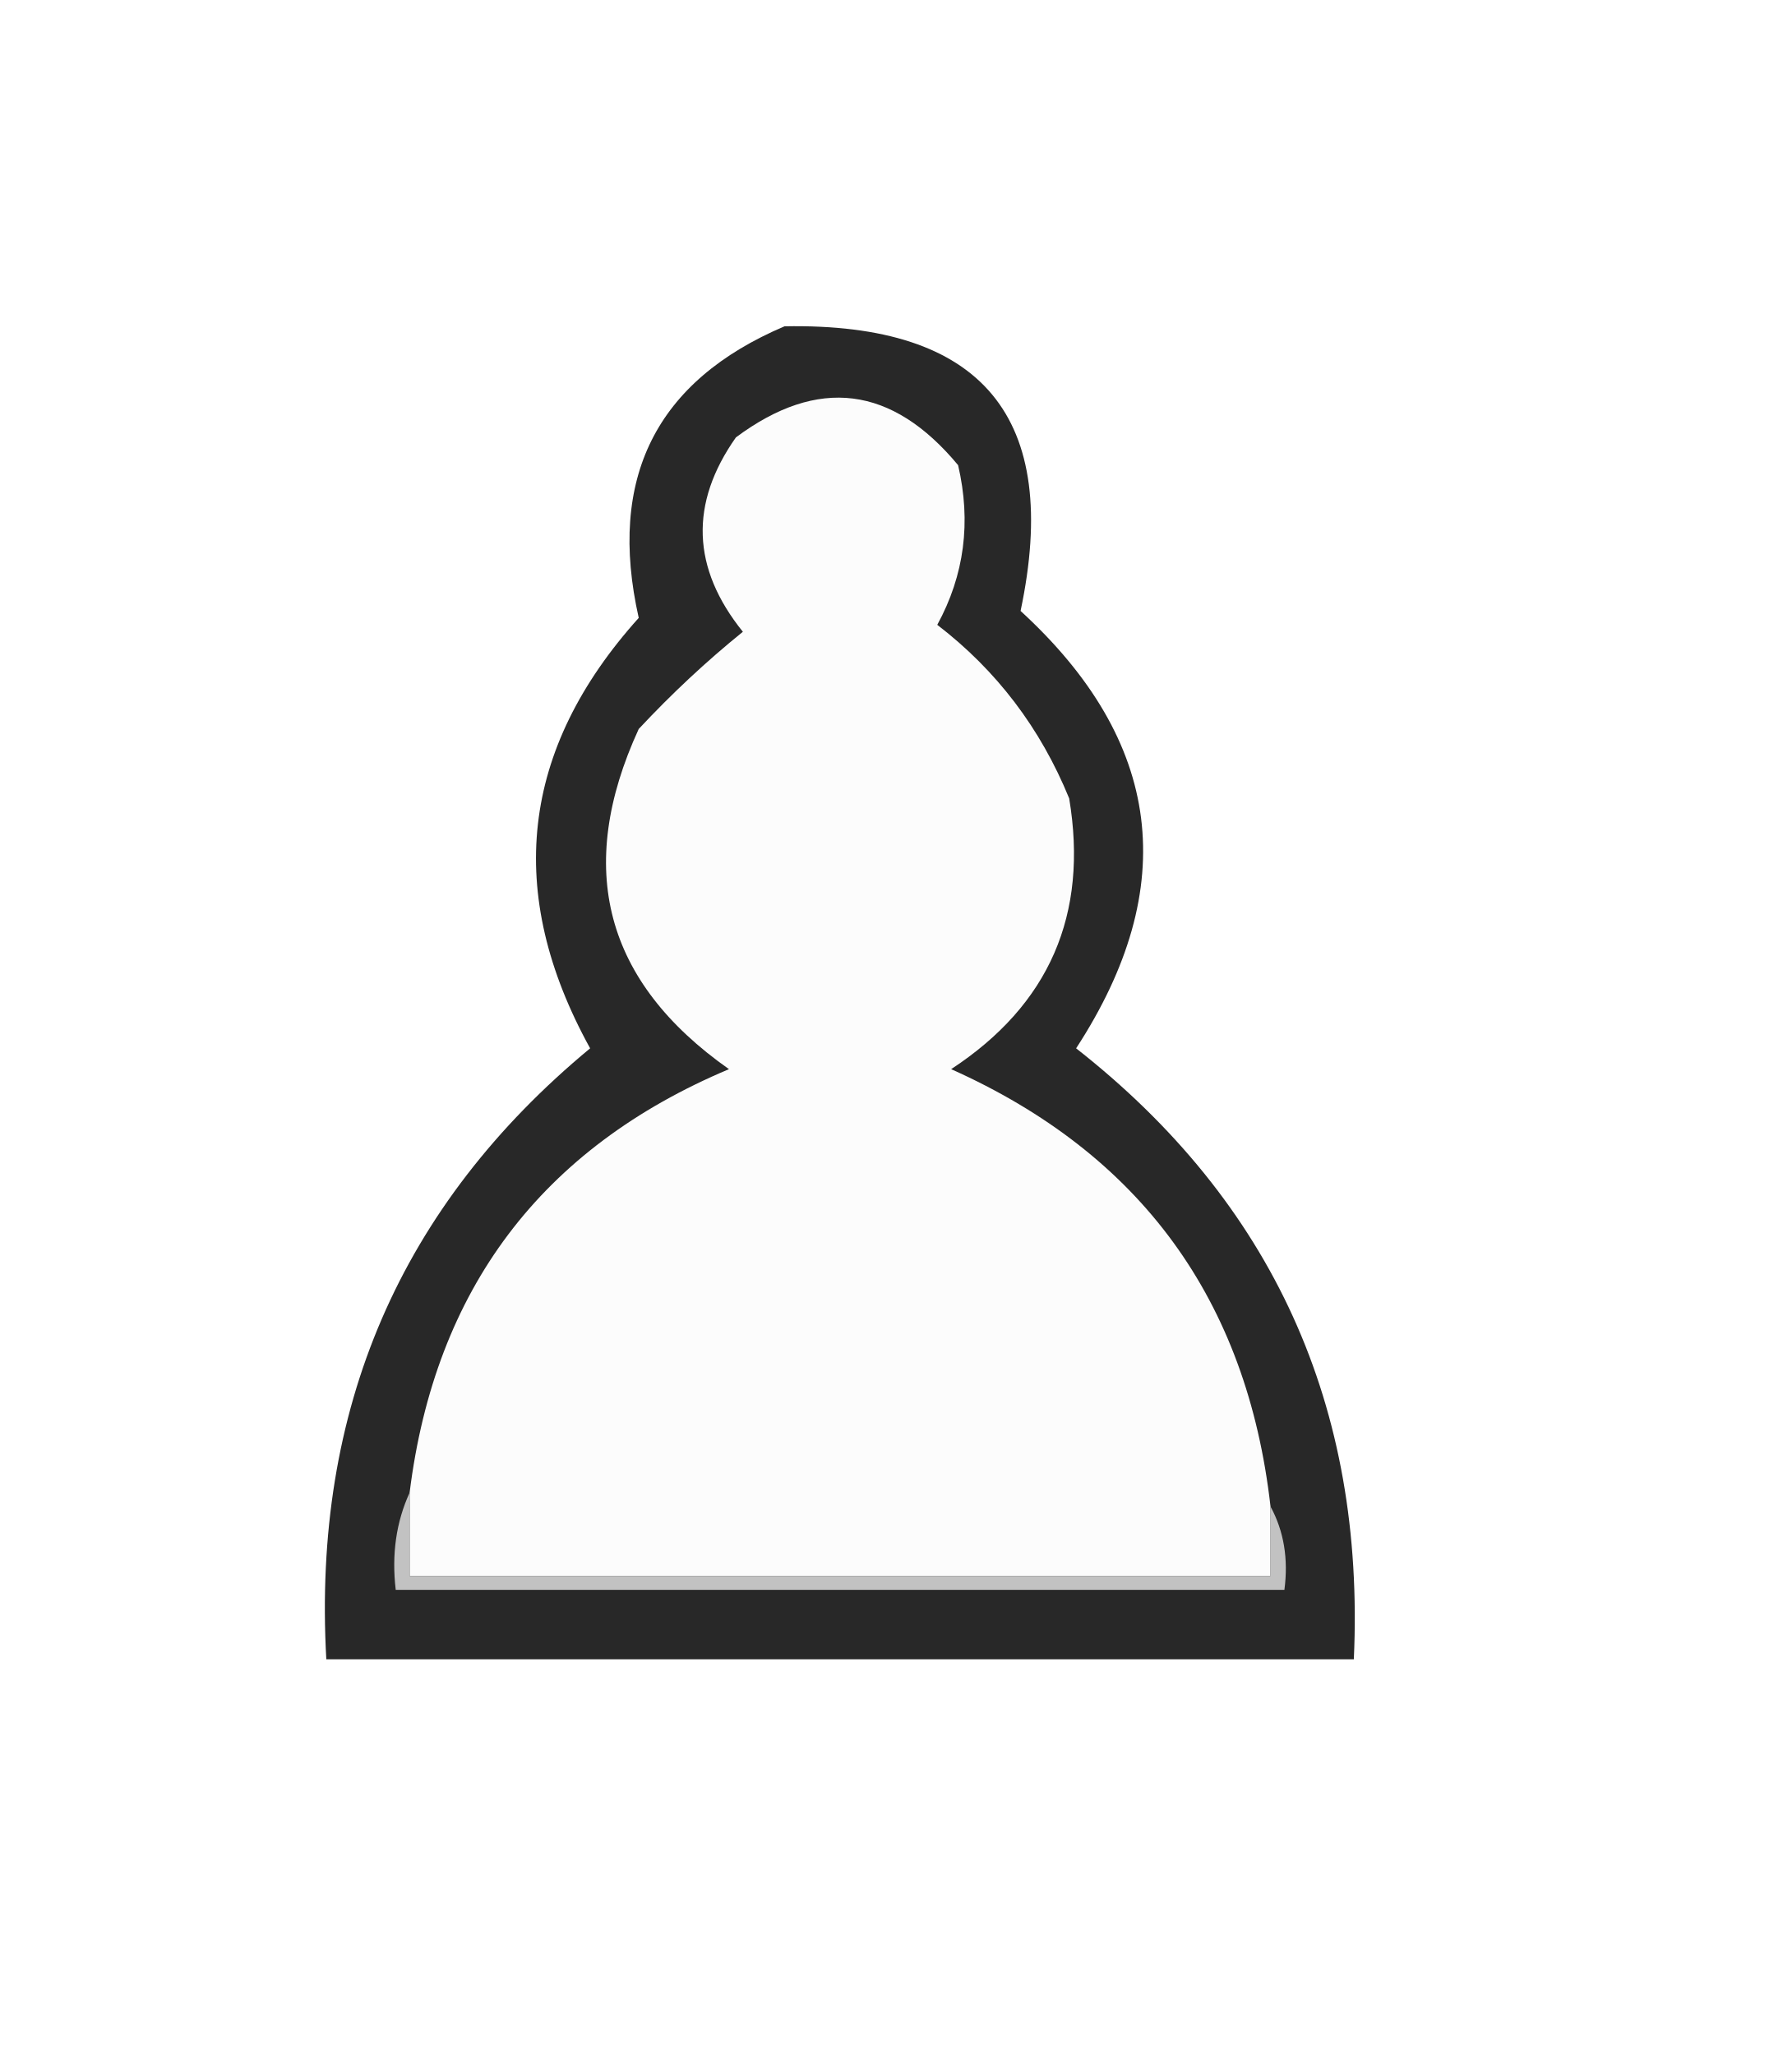
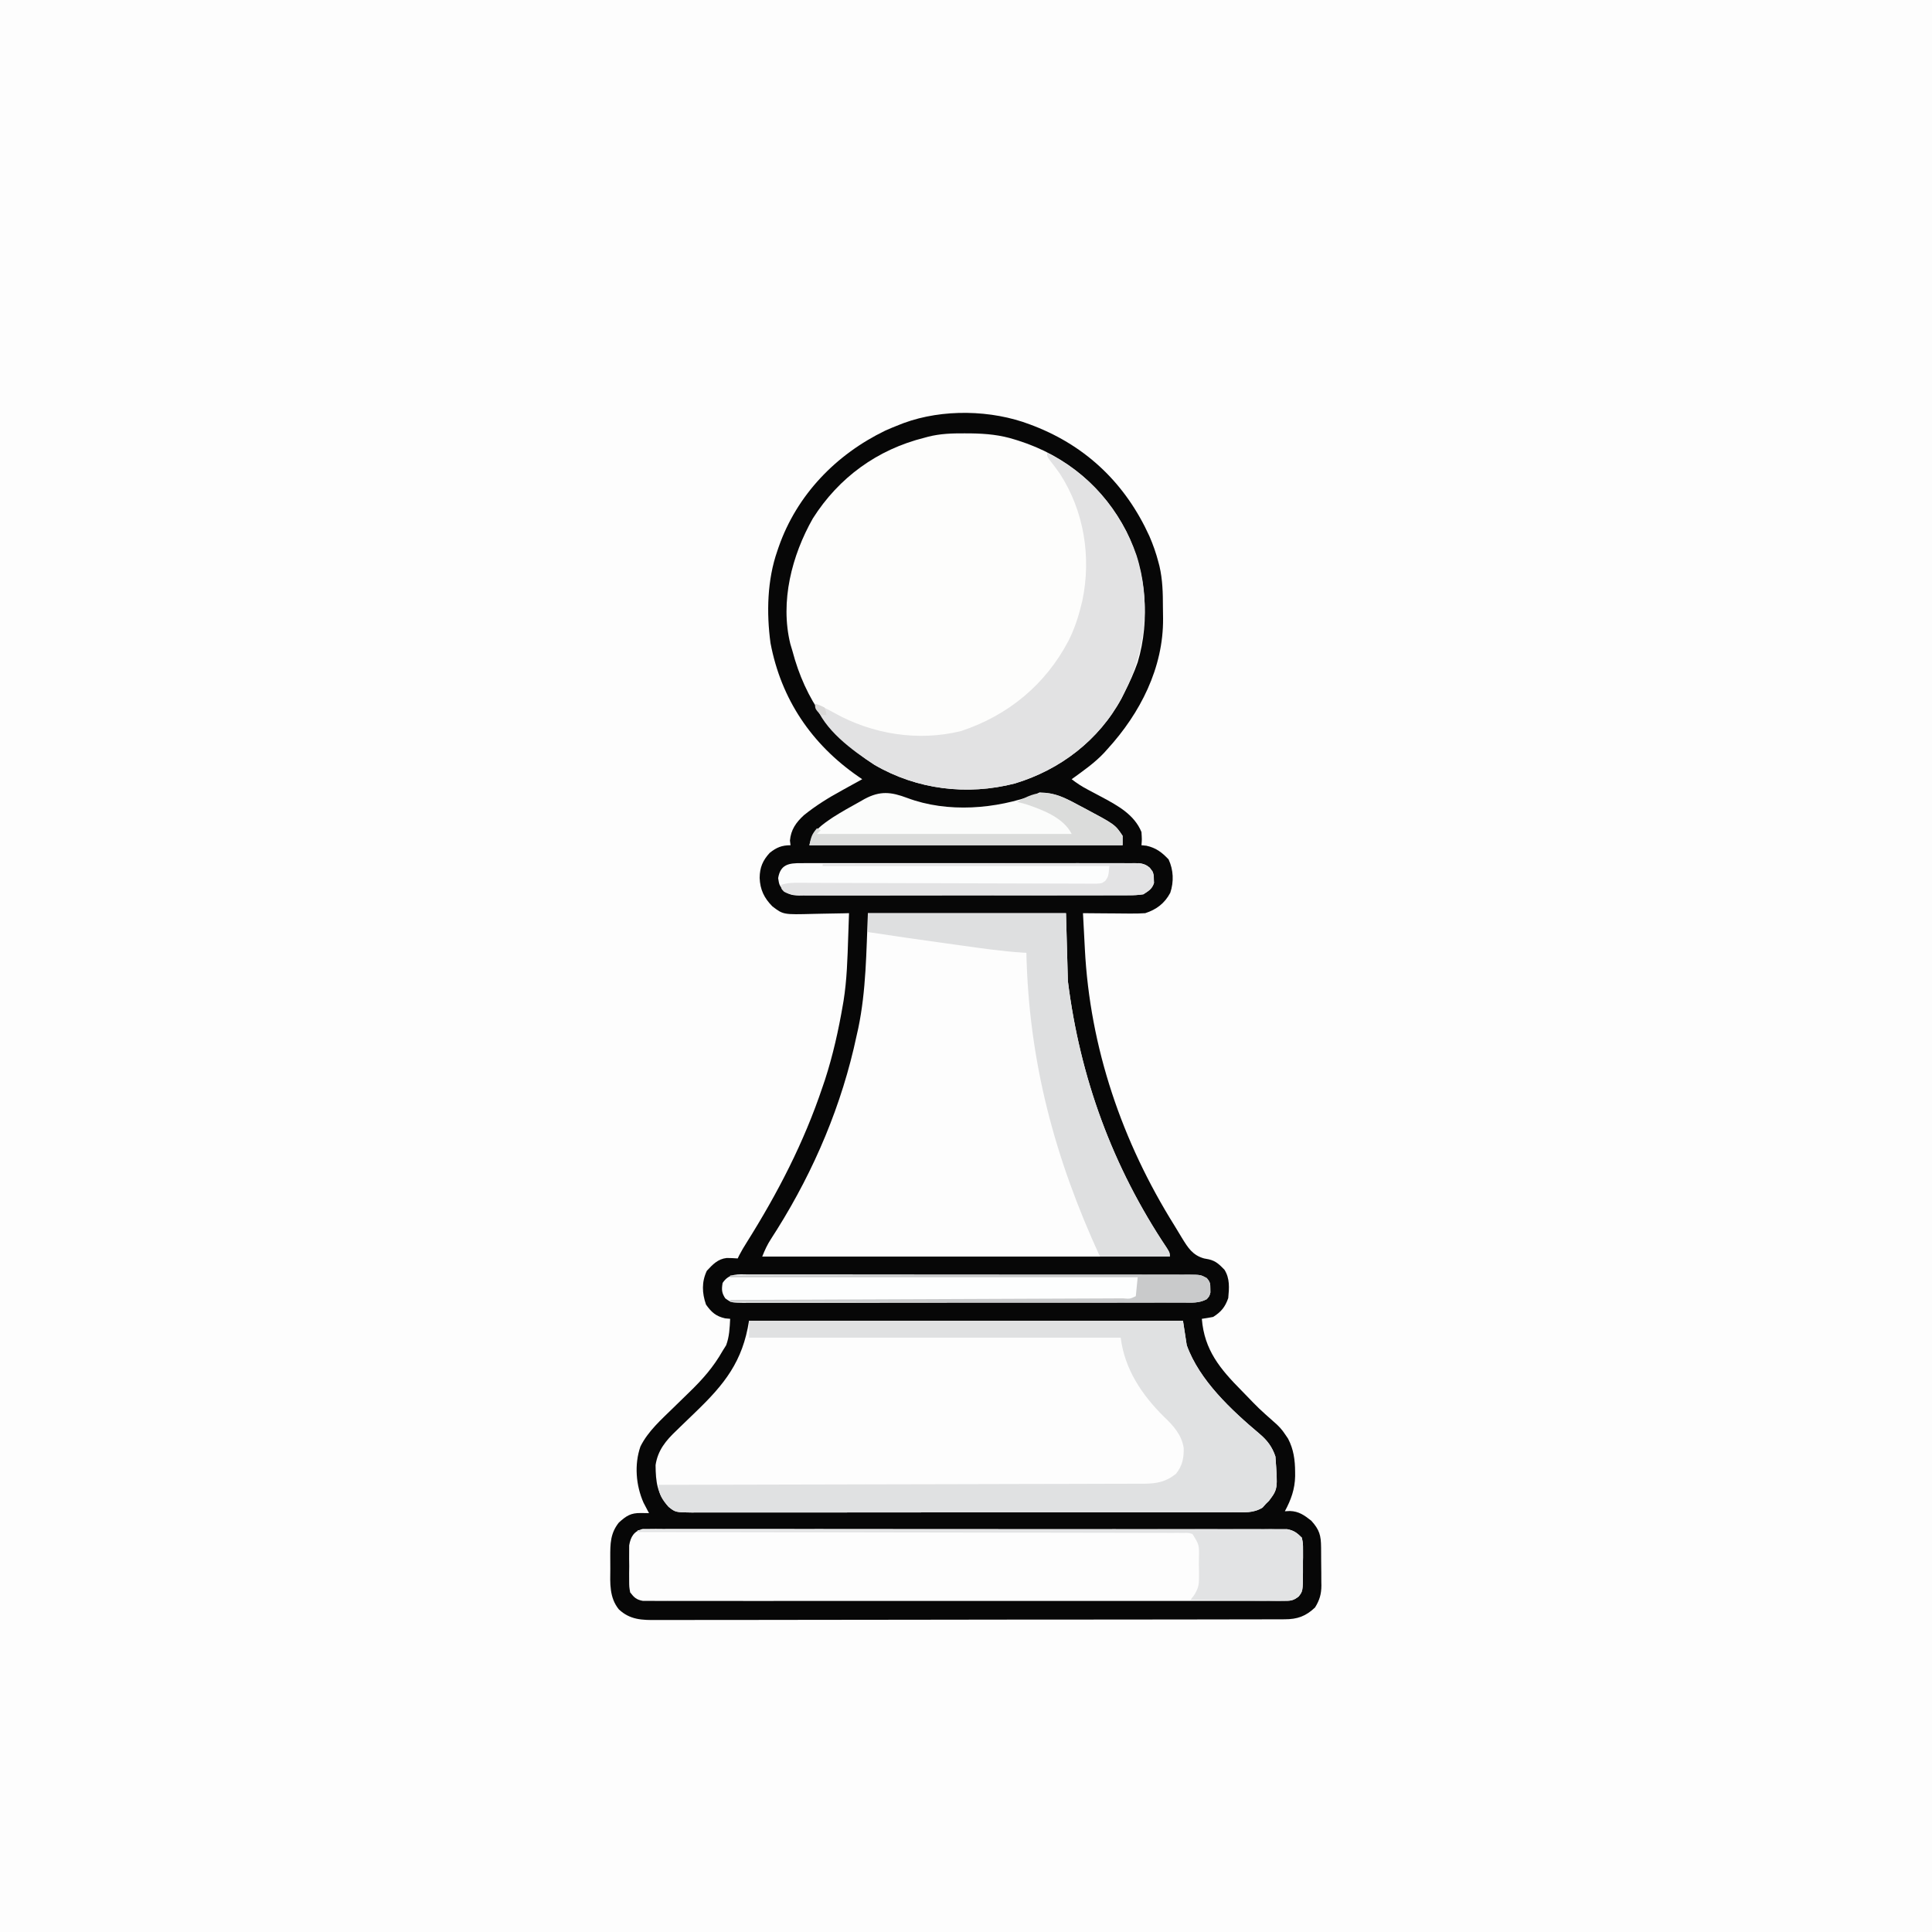
- <svg xmlns="http://www.w3.org/2000/svg" version="1.1" width="129px" height="148px" style="shape-rendering:geometricPrecision; text-rendering:geometricPrecision; image-rendering:optimizeQuality; fill-rule:evenodd; clip-rule:evenodd">
-   <g>
-     <path style="opacity:0.857" fill="#050505" d="M 56.5,23.5 C 70.778,23.232 76.445,30.065 73.5,44C 83.735,53.379 85.068,63.879 77.5,75.5C 91.66,86.607 98.327,101.274 97.5,119.5C 72.833,119.5 48.167,119.5 23.5,119.5C 22.49,101.49 28.824,86.824 42.5,75.5C 36.32,64.302 37.487,53.969 46,44.5C 43.738,34.441 47.238,27.441 56.5,23.5 Z" />
-   </g>
-   <g>
-     <path style="opacity:1" fill="#fcfcfc" d="M 91.5,108.5 C 91.5,110.167 91.5,111.833 91.5,113.5C 70.833,113.5 50.167,113.5 29.5,113.5C 29.5,111.5 29.5,109.5 29.5,107.5C 31.321,92.855 38.987,82.689 52.5,77C 43.551,70.707 41.384,62.541 46,52.5C 48.376,49.955 50.876,47.622 53.5,45.5C 49.814,40.924 49.647,36.258 53,31.5C 58.907,27.105 64.24,27.772 69,33.5C 69.954,37.59 69.454,41.423 67.5,45C 71.769,48.277 74.936,52.444 77,57.5C 78.398,65.868 75.565,72.368 68.5,77C 82.137,83.097 89.804,93.597 91.5,108.5 Z" />
-   </g>
-   <g>
-     <path style="opacity:1" fill="#c2c2c2" d="M 29.5,107.5 C 29.5,109.5 29.5,111.5 29.5,113.5C 50.167,113.5 70.833,113.5 91.5,113.5C 91.5,111.833 91.5,110.167 91.5,108.5C 92.461,110.265 92.795,112.265 92.5,114.5C 71.167,114.5 49.833,114.5 28.5,114.5C 28.198,111.941 28.532,109.607 29.5,107.5 Z" />
-   </g>
+ <svg xmlns="http://www.w3.org/2000/svg" version="1.1" width="1024" height="1024">
+   <path d="M0 0 C337.92 0 675.84 0 1024 0 C1024 337.92 1024 675.84 1024 1024 C686.08 1024 348.16 1024 0 1024 C0 686.08 0 348.16 0 0 Z " fill="#FDFDFD" transform="translate(0,0)" />
+   <path d="M0 0 C1.076 0.409 1.076 0.409 2.173 0.827 C30.276 11.824 50.694 31.731 63.179 59.115 C65.148 63.637 66.761 68.228 68 73 C68.175 73.668 68.35 74.336 68.531 75.024 C70.198 82.175 70.372 89.291 70.371 96.602 C70.375 98.667 70.411 100.73 70.449 102.795 C70.671 128.965 58.306 153.047 41 172 C40.394 172.677 39.788 173.354 39.164 174.051 C34.08 179.445 27.983 183.668 22 188 C24.706 190.116 27.413 191.852 30.449 193.453 C31.298 193.908 32.147 194.363 33.021 194.832 C34.777 195.766 36.535 196.696 38.295 197.621 C46.695 202.141 55.247 206.862 59 216 C59.25 219.938 59.25 219.938 59 223 C59.866 223.083 60.733 223.165 61.625 223.25 C66.746 224.388 69.796 226.733 73.375 230.5 C75.973 236.095 76.237 242.288 74.27 248.191 C71.308 253.787 66.924 257.096 61 259 C58.392 259.165 55.897 259.234 53.293 259.195 C52.568 259.192 51.842 259.19 51.095 259.187 C48.792 259.176 46.49 259.151 44.188 259.125 C42.62 259.115 41.053 259.106 39.486 259.098 C35.657 259.076 31.829 259.041 28 259 C28.24 263.71 28.489 268.42 28.745 273.13 C28.83 274.725 28.914 276.32 28.995 277.915 C31.672 330.388 48.733 380.194 76.551 424.673 C77.885 426.815 79.177 428.976 80.465 431.145 C83.638 436.307 86.103 440.307 92.188 442 C93.016 442.156 93.845 442.312 94.699 442.473 C98.472 443.337 100.323 445.256 103 448 C105.918 452.684 105.496 457.661 105 463 C103.369 467.722 101.233 470.342 97 473 C95.008 473.381 93.008 473.72 91 474 C92.315 490.642 100.769 500.624 112 512 C112.599 512.613 113.198 513.225 113.815 513.856 C121.227 521.553 121.227 521.553 129.211 528.633 C131.734 530.774 133.446 532.63 135.25 535.375 C135.73 536.084 136.209 536.793 136.703 537.523 C139.66 543.17 140.414 548.889 140.438 555.188 C140.441 555.923 140.445 556.659 140.449 557.418 C140.305 564.315 138.273 569.933 135 576 C135.905 575.955 136.81 575.91 137.742 575.863 C142.505 576.063 145.322 578.114 149 581 C153.38 585.83 154.164 588.84 154.203 595.203 C154.209 595.919 154.215 596.634 154.22 597.371 C154.23 598.887 154.236 600.404 154.24 601.92 C154.25 604.227 154.281 606.533 154.312 608.84 C154.319 610.315 154.324 611.79 154.328 613.266 C154.34 613.95 154.353 614.635 154.366 615.34 C154.344 619.963 153.409 623.068 151 627 C146.078 631.663 141.645 633.248 134.925 633.26 C133.698 633.267 132.47 633.274 131.205 633.281 C129.846 633.279 128.487 633.277 127.127 633.274 C125.681 633.279 124.234 633.284 122.788 633.29 C118.813 633.304 114.838 633.306 110.862 633.305 C106.575 633.307 102.288 633.32 98.001 633.332 C88.627 633.354 79.253 633.362 69.879 633.367 C64.027 633.371 58.174 633.377 52.321 633.384 C36.117 633.404 19.914 633.42 3.71 633.423 C2.673 633.424 1.636 633.424 0.567 633.424 C-1.535 633.424 -3.637 633.425 -5.739 633.425 C-7.304 633.425 -7.304 633.425 -8.901 633.426 C-10.468 633.426 -10.468 633.426 -12.067 633.426 C-29.001 633.43 -45.934 633.457 -62.867 633.494 C-80.251 633.532 -97.636 633.551 -115.02 633.552 C-124.781 633.552 -134.542 633.561 -144.303 633.59 C-152.614 633.614 -160.924 633.622 -169.235 633.607 C-173.475 633.599 -177.715 633.6 -181.955 633.623 C-185.838 633.644 -189.721 633.641 -193.604 633.62 C-195.007 633.617 -196.41 633.621 -197.813 633.636 C-205.661 633.711 -212.045 633.589 -218 628 C-223.064 621.75 -222.615 614.231 -222.521 606.536 C-222.5 604.438 -222.521 602.343 -222.547 600.244 C-222.562 593.169 -222.517 587.683 -218 582 C-214.03 578.408 -211.688 576.862 -206.375 576.938 C-205.149 576.951 -205.149 576.951 -203.898 576.965 C-202.959 576.982 -202.959 576.982 -202 577 C-202.266 576.504 -202.531 576.007 -202.805 575.496 C-203.334 574.477 -203.334 574.477 -203.875 573.438 C-204.223 572.776 -204.571 572.115 -204.93 571.434 C-208.959 562.273 -209.871 551.236 -206.562 541.688 C-202.529 533.509 -195.342 527.259 -188.898 520.941 C-188.368 520.421 -187.837 519.9 -187.291 519.364 C-185.105 517.224 -182.917 515.085 -180.715 512.962 C-173.678 506.163 -167.867 499.588 -163 491 C-162.381 490.01 -161.762 489.02 -161.125 488 C-159.419 483.45 -159.249 478.826 -159 474 C-159.887 473.918 -160.774 473.835 -161.688 473.75 C-166.583 472.642 -168.947 470.489 -171.812 466.438 C-173.922 460.331 -174.159 454.451 -171.375 448.562 C-168.282 445.225 -165.555 442.286 -160.836 441.758 C-158.889 441.751 -156.942 441.866 -155 442 C-154.588 441.145 -154.588 441.145 -154.168 440.272 C-152.989 437.978 -151.69 435.828 -150.312 433.648 C-133.742 407.269 -119.924 380.612 -110 351 C-109.581 349.77 -109.162 348.54 -108.73 347.273 C-104.537 334.342 -101.532 320.895 -99.25 307.5 C-99.077 306.498 -99.077 306.498 -98.9 305.476 C-97.109 294.313 -96.814 282.967 -96.438 271.688 C-96.373 269.844 -96.373 269.844 -96.307 267.963 C-96.202 264.975 -96.1 261.988 -96 259 C-96.988 259.026 -97.976 259.052 -98.994 259.079 C-102.691 259.17 -106.389 259.227 -110.087 259.275 C-111.681 259.3 -113.276 259.334 -114.87 259.377 C-130.849 259.802 -130.849 259.802 -136.627 255.388 C-141.022 250.945 -143.123 246.491 -143.375 240.312 C-143.302 234.765 -141.756 231.075 -138 227 C-134.421 224.172 -131.658 223 -127 223 C-127.103 222.175 -127.206 221.35 -127.312 220.5 C-126.8 214.764 -124.137 210.972 -119.934 207.093 C-113.602 201.984 -107.008 197.893 -99.875 194 C-98.823 193.416 -97.771 192.832 -96.688 192.23 C-94.129 190.812 -91.567 189.402 -89 188 C-89.653 187.553 -90.306 187.107 -90.979 186.647 C-115.824 169.487 -131.978 145.649 -137.621 115.797 C-139.789 99.81 -139.366 82.308 -134 67 C-133.764 66.306 -133.528 65.611 -133.285 64.896 C-123.656 37.32 -102.957 15.909 -76.812 3.25 C-74.237 2.088 -71.635 1.021 -69 0 C-68.003 -0.387 -68.003 -0.387 -66.986 -0.783 C-46.383 -8.357 -20.431 -7.821 0 0 Z " fill="#070707" transform="translate(546,225)" />
+   <path d="M0 0 C75.9 0 151.8 0 230 0 C230.66 4.29 231.32 8.58 232 13 C238.722 31.673 255.696 47.415 270.625 60 C274.68 63.438 277.297 66.89 279 72 C280.261 89.204 280.261 89.204 275.582 95.457 C275.06 95.966 274.538 96.475 274 97 C273.093 98.022 273.093 98.022 272.167 99.064 C267.232 102.081 262.423 101.554 256.746 101.515 C255.488 101.522 254.231 101.529 252.935 101.536 C249.446 101.554 245.957 101.548 242.468 101.538 C238.705 101.531 234.941 101.547 231.178 101.56 C223.806 101.581 216.434 101.581 209.062 101.573 C203.07 101.567 197.079 101.568 191.087 101.574 C190.235 101.575 189.382 101.576 188.504 101.577 C186.773 101.579 185.041 101.581 183.309 101.583 C167.067 101.599 150.825 101.59 134.583 101.574 C119.72 101.559 104.858 101.573 89.996 101.602 C74.739 101.632 59.481 101.643 44.223 101.633 C42.498 101.632 40.772 101.631 39.047 101.63 C38.198 101.63 37.349 101.629 36.474 101.629 C30.49 101.627 24.506 101.636 18.522 101.651 C11.229 101.668 3.936 101.668 -3.357 101.646 C-7.078 101.634 -10.799 101.631 -14.52 101.65 C-18.554 101.67 -22.586 101.651 -26.619 101.628 C-27.797 101.64 -28.974 101.652 -30.188 101.664 C-39.01 101.563 -39.01 101.563 -42.682 98.584 C-48.706 91.868 -49.45 85.397 -49.531 76.527 C-48.342 68.632 -44.017 63.458 -38.363 58.113 C-37.405 57.178 -37.405 57.178 -36.427 56.223 C-33.725 53.586 -31.001 50.973 -28.277 48.359 C-13.023 33.667 -3.327 21.627 0 0 Z " fill="#FDFDFD" transform="translate(397,700)" />
+   <path d="M0 0 C1.664 0.008 1.664 0.008 3.361 0.017 C11.578 0.139 18.939 0.808 26.812 3.312 C27.434 3.506 28.055 3.699 28.694 3.898 C53.836 11.912 73.6 28.481 85.775 51.968 C96.233 72.918 98.576 98.736 91.812 121.312 C89.902 126.85 87.466 132.097 84.812 137.312 C84.288 138.361 83.763 139.409 83.223 140.488 C71.2 162.681 50.725 178.304 26.707 185.57 C1.359 192.07 -25.257 188.823 -47.812 175.625 C-70.448 160.988 -84.334 141.269 -91.188 115.312 C-91.735 113.487 -91.735 113.487 -92.293 111.625 C-97.813 89.119 -91.507 64.721 -80.344 45.066 C-66.558 23.342 -46.151 8.546 -21.188 2.312 C-20.544 2.137 -19.9 1.961 -19.237 1.78 C-12.817 0.152 -6.602 -0.035 0 0 Z " fill="#FDFDFC" transform="translate(511.1875,229.6875)" />
+   <path d="M0 0 C34.65 0 69.3 0 105 0 C105.33 11.88 105.66 23.76 106 36 C112.396 87.169 129.695 134.496 158.453 177.48 C160 180 160 180 160 182 C88.72 182 17.44 182 -56 182 C-54.565 178.412 -53.38 175.808 -51.348 172.656 C-50.824 171.834 -50.301 171.011 -49.761 170.163 C-48.92 168.845 -48.92 168.845 -48.062 167.5 C-28.344 135.998 -13.706 101.395 -6 65 C-5.701 63.671 -5.401 62.341 -5.102 61.012 C-0.915 41.052 -0.844 20.254 0 0 Z " fill="#FDFDFD" transform="translate(460,484)" />
+   <path d="M0 0 C1.05 -0 2.1 -0.001 3.181 -0.001 C4.395 -0.013 5.609 -0.026 6.859 -0.038 C8.208 -0.027 9.556 -0.015 10.905 -0.003 C12.336 -0.008 13.767 -0.015 15.198 -0.024 C19.136 -0.043 23.074 -0.031 27.011 -0.013 C31.256 -0 35.501 -0.015 39.746 -0.027 C48.064 -0.046 56.381 -0.037 64.699 -0.019 C71.458 -0.005 78.217 -0.001 84.976 -0.005 C86.418 -0.005 86.418 -0.005 87.888 -0.006 C89.841 -0.007 91.793 -0.008 93.745 -0.009 C111.019 -0.018 128.292 -0.001 145.565 0.029 C162.334 0.058 179.103 0.065 195.872 0.049 C214.122 0.032 232.372 0.028 250.622 0.046 C252.567 0.048 254.513 0.05 256.458 0.051 C257.415 0.052 258.373 0.053 259.359 0.054 C266.111 0.06 272.863 0.056 279.615 0.05 C287.842 0.042 296.068 0.049 304.295 0.074 C308.495 0.087 312.693 0.093 316.893 0.081 C320.735 0.071 324.577 0.08 328.419 0.103 C329.811 0.108 331.202 0.107 332.594 0.098 C334.483 0.087 336.372 0.102 338.261 0.119 C339.311 0.121 340.361 0.122 341.443 0.123 C345.036 0.759 346.722 2.068 349.284 4.626 C349.915 7.678 349.915 7.678 349.913 11.219 C349.915 12.497 349.917 13.774 349.919 15.09 C349.906 15.753 349.894 16.415 349.881 17.098 C349.847 19.12 349.86 21.138 349.88 23.161 C349.806 32.949 349.806 32.949 347.62 35.785 C344.663 38.115 343.106 38.127 339.368 38.129 C338.15 38.139 336.933 38.15 335.678 38.161 C334.325 38.152 332.972 38.143 331.618 38.134 C330.182 38.138 328.746 38.144 327.31 38.152 C323.359 38.169 319.409 38.161 315.457 38.148 C311.198 38.139 306.939 38.153 302.68 38.164 C294.335 38.182 285.989 38.178 277.644 38.167 C270.863 38.158 264.082 38.157 257.301 38.161 C256.337 38.161 255.373 38.162 254.379 38.163 C252.421 38.164 250.462 38.165 248.504 38.167 C230.128 38.178 211.752 38.165 193.377 38.143 C177.6 38.126 161.824 38.129 146.048 38.147 C127.739 38.168 109.43 38.177 91.121 38.165 C89.17 38.163 87.218 38.162 85.267 38.161 C83.827 38.16 83.827 38.16 82.357 38.159 C75.583 38.156 68.808 38.161 62.033 38.171 C53.779 38.182 45.526 38.179 37.273 38.158 C33.06 38.147 28.847 38.143 24.634 38.156 C20.78 38.168 16.926 38.162 13.072 38.14 C11.675 38.136 10.278 38.138 8.881 38.148 C6.987 38.16 5.094 38.145 3.2 38.129 C2.146 38.128 1.093 38.128 0.008 38.127 C-3.423 37.495 -4.607 36.356 -6.716 33.626 C-7.234 30.681 -7.234 30.681 -7.247 27.286 C-7.252 26.058 -7.258 24.83 -7.263 23.565 C-7.247 22.286 -7.232 21.006 -7.216 19.688 C-7.231 18.413 -7.247 17.137 -7.263 15.823 C-7.258 14.594 -7.253 13.365 -7.247 12.098 C-7.243 10.977 -7.238 9.855 -7.234 8.7 C-6.468 4.152 -4.664 1.074 0 0 Z " fill="#FDFDFD" transform="translate(340.716,810.3744)" />
+   <path d="M0 0 C75.9 0 151.8 0 230 0 C230.66 4.29 231.32 8.58 232 13 C238.722 31.673 255.696 47.415 270.625 60 C274.68 63.438 277.297 66.89 279 72 C280.261 89.204 280.261 89.204 275.582 95.457 C275.06 95.966 274.538 96.475 274 97 C273.093 98.022 273.093 98.022 272.167 99.064 C267.232 102.081 262.423 101.554 256.746 101.515 C255.488 101.522 254.231 101.529 252.935 101.536 C249.446 101.554 245.957 101.548 242.468 101.538 C238.705 101.531 234.941 101.547 231.178 101.56 C223.806 101.581 216.434 101.581 209.062 101.573 C203.07 101.567 197.079 101.568 191.087 101.574 C190.235 101.575 189.382 101.576 188.504 101.577 C186.773 101.579 185.041 101.581 183.309 101.583 C167.067 101.599 150.825 101.59 134.583 101.574 C119.72 101.559 104.858 101.573 89.996 101.602 C74.739 101.632 59.481 101.643 44.223 101.633 C42.498 101.632 40.772 101.631 39.047 101.63 C38.198 101.63 37.349 101.629 36.474 101.629 C30.49 101.627 24.506 101.636 18.522 101.651 C11.229 101.668 3.936 101.668 -3.357 101.646 C-7.078 101.634 -10.799 101.631 -14.52 101.65 C-18.554 101.67 -22.586 101.651 -26.619 101.628 C-27.797 101.64 -28.974 101.652 -30.188 101.664 C-39.011 101.563 -39.011 101.563 -42.657 98.656 C-45.873 95.011 -48 91.943 -48 87 C-47.442 86.999 -46.884 86.998 -46.309 86.997 C-13.232 86.939 19.844 86.865 52.921 86.771 C56.892 86.76 60.864 86.749 64.836 86.738 C65.626 86.735 66.417 86.733 67.232 86.731 C80.034 86.695 92.836 86.671 105.638 86.65 C118.775 86.628 131.911 86.595 145.048 86.551 C153.153 86.525 161.259 86.507 169.365 86.501 C175.581 86.495 181.796 86.473 188.012 86.446 C190.562 86.437 193.111 86.433 195.661 86.435 C199.14 86.437 202.619 86.42 206.098 86.399 C207.109 86.404 208.119 86.408 209.161 86.413 C215.944 86.345 220.898 85.515 226.312 81.125 C229.716 76.839 230.518 72.782 230.375 67.398 C229.298 60.508 224.869 55.561 219.957 50.938 C208.133 39.231 199.082 25.658 197 9 C131.99 9 66.98 9 0 9 C0 6.03 0 3.06 0 0 Z " fill="#E0E1E2" transform="translate(397,700)" />
+   <path d="M0 0 C22.581 11.137 39.155 30.569 47.375 54.312 C55.07 78.368 52.343 104.707 41 127 C40.475 128.048 39.951 129.096 39.41 130.176 C27.388 152.369 6.912 167.991 -17.105 175.258 C-42.453 181.757 -69.07 178.51 -91.625 165.312 C-103.398 157.7 -118.318 146.771 -123 133 C-119.472 134.298 -116.26 135.923 -112.988 137.767 C-92.715 149.142 -68.547 153.086 -45.688 147.5 C-20.762 139.259 -0.9 122.919 11.319 99.645 C14.33 93.642 16.425 87.532 18 81 C18.224 80.108 18.449 79.216 18.68 78.297 C23.473 55.317 19.603 30.992 6.854 11.222 C5.142 8.746 3.34 6.361 1.469 4.004 C0 2 0 2 0 0 Z " fill="#E2E2E3" transform="translate(555,240)" />
+   <path d="M0 0 C34.65 0 69.3 0 105 0 C105.33 11.88 105.66 23.76 106 36 C112.396 87.169 129.695 134.496 158.453 177.48 C160 180 160 180 160 182 C147.79 182 135.58 182 123 182 C99.012 129.832 85.292 78.724 84 21 C83.028 20.95 83.028 20.95 82.037 20.9 C71.063 20.202 60.213 18.619 49.328 17.099 C45.97 16.63 42.611 16.166 39.252 15.703 C26.154 13.893 13.071 11.996 0 10 C0 6.7 0 3.4 0 0 Z " fill="#DEDFE0" transform="translate(460,484)" />
+   <path d="M0 0 C1.021 -0.006 2.043 -0.011 3.095 -0.017 C6.529 -0.03 9.961 -0.015 13.395 -0.001 C15.852 -0.004 18.309 -0.01 20.766 -0.017 C26.753 -0.029 32.741 -0.023 38.728 -0.008 C45.698 0.009 52.669 0.005 59.64 0.002 C72.076 -0.004 84.512 0.01 96.948 0.035 C109.019 0.059 121.09 0.066 133.161 0.055 C146.302 0.044 159.442 0.042 172.583 0.056 C173.984 0.058 175.385 0.059 176.786 0.061 C177.475 0.062 178.164 0.062 178.874 0.063 C183.735 0.068 188.595 0.066 193.455 0.062 C199.995 0.056 206.535 0.067 213.075 0.089 C215.48 0.094 217.884 0.095 220.288 0.09 C223.562 0.084 226.836 0.096 230.11 0.114 C231.068 0.108 232.027 0.102 233.014 0.095 C239.42 0.157 239.42 0.157 242.643 1.904 C244.388 3.878 244.595 4.887 244.555 7.501 C244.57 8.522 244.57 8.522 244.586 9.564 C244.055 11.501 244.055 11.501 242.643 13.098 C238.596 15.292 234.643 14.917 230.11 14.889 C229.088 14.894 228.067 14.9 227.014 14.905 C223.581 14.92 220.148 14.912 216.715 14.905 C214.258 14.911 211.801 14.918 209.344 14.926 C203.356 14.942 197.369 14.944 191.382 14.939 C186.517 14.935 181.651 14.936 176.786 14.942 C176.094 14.942 175.401 14.943 174.688 14.944 C173.282 14.945 171.876 14.947 170.47 14.948 C157.282 14.962 144.094 14.957 130.906 14.945 C118.836 14.935 106.766 14.948 94.696 14.972 C82.306 14.997 69.916 15.006 57.527 15 C50.569 14.996 43.612 14.998 36.655 15.016 C30.114 15.032 23.575 15.027 17.035 15.009 C14.63 15.005 12.226 15.008 9.822 15.018 C6.548 15.032 3.274 15.02 0 15.002 C-1.438 15.017 -1.438 15.017 -2.904 15.032 C-9.301 14.96 -9.301 14.96 -12.535 12.657 C-14.472 9.696 -14.523 7.972 -13.945 4.501 C-10.472 -0.812 -5.742 -0.058 0 0 Z " fill="#FDFEFE" transform="translate(396.9451,675.4988)" />
+   <path d="M0 0 C21.432 8.029 47.014 5.913 68.125 -1.938 C68.785 -2.268 69.445 -2.598 70.125 -2.938 C78.075 -2.763 83.657 -0.077 90.562 3.688 C91.535 4.197 92.508 4.706 93.51 5.23 C110.151 14.101 110.151 14.101 114.125 20.062 C114.125 21.712 114.125 23.363 114.125 25.062 C59.345 25.062 4.565 25.062 -51.875 25.062 C-50.358 17.476 -45.461 14.372 -39.285 10.18 C-34.731 7.292 -30.039 4.656 -25.312 2.062 C-24.426 1.557 -23.54 1.052 -22.627 0.531 C-14.368 -3.882 -8.625 -3.237 0 0 Z " fill="#FBFCFB" transform="translate(480.875,422.9375)" />
+   <path d="M0 0 C0.776 -0.006 1.553 -0.012 2.353 -0.019 C4.957 -0.035 7.561 -0.022 10.165 -0.01 C12.031 -0.015 13.897 -0.022 15.763 -0.031 C20.833 -0.049 25.903 -0.042 30.973 -0.029 C36.275 -0.019 41.577 -0.029 46.879 -0.035 C55.783 -0.042 64.687 -0.033 73.592 -0.014 C83.891 0.008 94.191 0.001 104.491 -0.021 C113.328 -0.039 122.165 -0.042 131.003 -0.031 C136.284 -0.025 141.564 -0.024 146.845 -0.037 C151.809 -0.049 156.773 -0.041 161.737 -0.018 C163.561 -0.012 165.385 -0.014 167.208 -0.023 C169.695 -0.034 172.179 -0.02 174.666 0 C175.753 -0.013 175.753 -0.013 176.862 -0.027 C180.289 0.027 182.039 0.279 184.777 2.415 C186.455 4.672 186.901 5.728 186.895 8.508 C186.917 9.168 186.939 9.828 186.962 10.508 C185.959 13.697 184.099 14.715 181.333 16.508 C178.626 16.895 176.329 17.054 173.628 17.023 C172.475 17.033 172.475 17.033 171.299 17.044 C168.728 17.062 166.158 17.052 163.587 17.041 C161.742 17.048 159.897 17.057 158.052 17.067 C153.044 17.09 148.036 17.087 143.028 17.078 C138.848 17.073 134.668 17.08 130.487 17.088 C120.628 17.105 110.768 17.101 100.908 17.084 C90.733 17.067 80.558 17.083 70.382 17.116 C61.647 17.142 52.913 17.15 44.178 17.141 C38.96 17.136 33.743 17.138 28.525 17.159 C23.62 17.177 18.716 17.171 13.81 17.147 C12.01 17.142 10.209 17.145 8.408 17.158 C5.951 17.174 3.495 17.159 1.038 17.136 C-0.033 17.154 -0.033 17.154 -1.125 17.172 C-4.941 17.1 -6.576 16.579 -9.614 14.191 C-11.667 11.508 -11.667 11.508 -12.23 7.945 C-11.039 0.671 -6.607 -0.081 0 0 Z " fill="#FCFDFD" transform="translate(424.6672,457.4921)" />
+   <path d="M0 0 C44.121 -0.092 88.241 -0.162 132.362 -0.204 C137.568 -0.209 142.774 -0.214 147.98 -0.22 C149.016 -0.221 150.053 -0.222 151.12 -0.223 C167.914 -0.24 184.707 -0.272 201.501 -0.309 C218.726 -0.346 235.95 -0.368 253.175 -0.376 C263.808 -0.382 274.441 -0.399 285.075 -0.432 C292.361 -0.453 299.647 -0.459 306.933 -0.454 C311.141 -0.451 315.348 -0.455 319.555 -0.477 C323.405 -0.496 327.254 -0.497 331.104 -0.484 C332.498 -0.482 333.893 -0.487 335.287 -0.5 C337.18 -0.516 339.073 -0.505 340.966 -0.492 C342.018 -0.494 343.07 -0.495 344.154 -0.497 C347.754 0.132 349.435 1.438 352 4 C352.631 7.053 352.631 7.053 352.629 10.594 C352.631 11.871 352.633 13.149 352.635 14.465 C352.622 15.127 352.61 15.79 352.597 16.472 C352.563 18.495 352.576 20.513 352.596 22.535 C352.522 32.332 352.522 32.332 350.311 35.162 C347.465 37.425 346.096 37.487 342.497 37.454 C341.396 37.454 340.295 37.453 339.161 37.453 C337.979 37.433 336.796 37.412 335.578 37.391 C334.363 37.385 333.148 37.379 331.896 37.373 C328.014 37.351 324.132 37.301 320.25 37.25 C317.619 37.23 314.987 37.212 312.355 37.195 C305.903 37.151 299.452 37.084 293 37 C293.65 36.132 294.3 35.264 294.969 34.37 C297.11 30.818 297.504 29.154 297.496 25.086 C297.497 23.995 297.497 22.905 297.498 21.781 C297.478 20.657 297.458 19.533 297.438 18.375 C297.448 16.677 297.448 16.677 297.459 14.945 C297.619 7.821 297.619 7.821 294 2 C291.688 1.399 291.688 1.399 289.039 1.492 C288.009 1.481 286.979 1.469 285.918 1.458 C284.783 1.465 283.647 1.473 282.478 1.481 C280.673 1.47 280.673 1.47 278.832 1.458 C275.486 1.441 272.142 1.443 268.796 1.451 C265.191 1.456 261.586 1.438 257.98 1.423 C251.732 1.399 245.484 1.391 239.235 1.392 C230.201 1.394 221.167 1.373 212.133 1.348 C197.476 1.306 182.82 1.283 168.163 1.271 C153.924 1.259 139.685 1.239 125.446 1.208 C124.568 1.206 123.691 1.204 122.787 1.202 C118.385 1.192 113.984 1.182 109.582 1.172 C73.055 1.089 36.527 1.035 0 1 C0 0.67 0 0.34 0 0 Z " fill="#E2E3E4" transform="translate(338,811)" />
+   <path d="M0 0 C22.227 -0.093 44.453 -0.164 66.68 -0.207 C77 -0.228 87.319 -0.256 97.639 -0.302 C106.632 -0.342 115.626 -0.367 124.619 -0.376 C129.382 -0.382 134.145 -0.394 138.909 -0.423 C143.39 -0.45 147.871 -0.458 152.353 -0.452 C153.999 -0.454 155.646 -0.462 157.292 -0.477 C159.537 -0.497 161.782 -0.492 164.027 -0.481 C165.284 -0.485 166.542 -0.488 167.837 -0.492 C171.571 0.089 172.737 1.036 175 4 C175.566 6 175.566 6 175.562 8 C175.584 8.66 175.606 9.32 175.629 10 C174.626 13.189 172.767 14.207 170 16 C167.29 16.383 164.992 16.538 162.288 16.501 C161.519 16.507 160.75 16.512 159.958 16.518 C157.384 16.532 154.812 16.517 152.238 16.502 C150.392 16.505 148.545 16.511 146.699 16.518 C141.686 16.532 136.674 16.521 131.662 16.504 C126.419 16.491 121.176 16.497 115.933 16.501 C107.128 16.503 98.324 16.49 89.52 16.467 C79.337 16.44 69.154 16.438 58.971 16.45 C49.179 16.461 39.387 16.455 29.595 16.44 C25.426 16.435 21.256 16.435 17.087 16.439 C12.179 16.444 7.272 16.434 2.364 16.412 C0.562 16.407 -1.241 16.406 -3.044 16.411 C-5.501 16.417 -7.958 16.405 -10.415 16.388 C-11.132 16.394 -11.848 16.4 -12.586 16.406 C-15.689 16.366 -17.75 16.142 -20.474 14.601 C-22 13 -22 13 -22 11 C-18.562 9.854 -15.946 9.886 -12.319 9.9 C-11.296 9.902 -11.296 9.902 -10.252 9.904 C-7.96 9.909 -5.669 9.922 -3.377 9.934 C-1.736 9.939 -0.095 9.944 1.546 9.948 C5.082 9.958 8.617 9.971 12.153 9.986 C17.741 10.009 23.329 10.022 28.917 10.034 C44.807 10.067 60.698 10.109 76.588 10.171 C85.363 10.206 94.137 10.23 102.911 10.242 C107.556 10.248 112.202 10.261 116.847 10.287 C121.213 10.311 125.58 10.321 129.947 10.321 C131.551 10.323 133.156 10.331 134.761 10.344 C136.947 10.361 139.133 10.36 141.319 10.354 C143.157 10.36 143.157 10.36 145.031 10.366 C147.937 10.218 147.937 10.218 149.855 8.853 C151.473 6.496 151.473 6.496 152 1 C101.84 1 51.68 1 0 1 C0 0.67 0 0.34 0 0 Z " fill="#E3E3E4" transform="translate(436,458)" />
+   <path d="M0 0 C0.973 0.509 1.945 1.018 2.947 1.543 C19.588 10.414 19.588 10.414 23.562 16.375 C23.562 18.025 23.562 19.675 23.562 21.375 C-31.218 21.375 -85.998 21.375 -142.438 21.375 C-141.542 16.896 -141.187 15.603 -138.438 12.375 C-137.778 12.705 -137.118 13.035 -136.438 13.375 C-137.097 14.035 -137.757 14.695 -138.438 15.375 C-93.888 15.375 -49.337 15.375 -3.438 15.375 C-7.757 6.737 -18.859 2.575 -27.691 -0.379 C-29.263 -0.833 -30.849 -1.237 -32.438 -1.625 C-31.127 -2.335 -29.784 -2.985 -28.438 -3.625 C-27.866 -3.901 -27.295 -4.177 -26.707 -4.461 C-16.724 -8.805 -9.041 -4.929 0 0 Z " fill="#DBDCDB" transform="translate(571.4375,426.625)" />
+   <path d="M0 0 C31.78 -0.068 63.561 -0.122 95.341 -0.153 C99.091 -0.157 102.842 -0.161 106.592 -0.165 C107.712 -0.166 107.712 -0.166 108.854 -0.167 C120.95 -0.18 133.047 -0.204 145.143 -0.231 C157.55 -0.259 169.958 -0.276 182.365 -0.282 C190.024 -0.286 197.683 -0.299 205.342 -0.324 C211.211 -0.341 217.079 -0.343 222.947 -0.339 C225.358 -0.34 227.769 -0.346 230.179 -0.358 C233.462 -0.372 236.745 -0.369 240.028 -0.361 C240.989 -0.37 241.95 -0.378 242.94 -0.387 C249.365 -0.344 249.365 -0.344 252.59 1.401 C254.332 3.376 254.54 4.387 254.5 7 C254.515 8.021 254.515 8.021 254.531 9.062 C254 11 254 11 252.59 12.599 C248.533 14.794 244.57 14.402 240.028 14.361 C239.004 14.363 237.979 14.366 236.924 14.369 C233.481 14.373 230.039 14.357 226.597 14.341 C224.133 14.34 221.669 14.34 219.206 14.342 C213.897 14.343 208.587 14.334 203.278 14.317 C195.602 14.293 187.926 14.285 180.249 14.281 C167.795 14.275 155.341 14.255 142.887 14.226 C130.788 14.199 118.69 14.178 106.592 14.165 C105.473 14.164 105.473 14.164 104.332 14.162 C100.591 14.158 96.85 14.155 93.109 14.151 C62.073 14.12 31.036 14.067 0 14 C0 13.67 0 13.34 0 13 C1.102 12.996 2.204 12.992 3.339 12.987 C30.111 12.884 56.883 12.775 83.655 12.661 C96.601 12.605 109.547 12.552 122.494 12.503 C133.774 12.46 145.053 12.414 156.333 12.363 C162.309 12.336 168.286 12.312 174.262 12.291 C179.881 12.271 185.499 12.247 191.117 12.22 C193.185 12.21 195.254 12.202 197.322 12.197 C200.134 12.188 202.944 12.174 205.755 12.158 C206.585 12.157 207.415 12.156 208.27 12.155 C211.936 12.475 211.936 12.475 215 11 C215.33 7.7 215.66 4.4 216 1 C144.72 1 73.44 1 0 1 C0 0.67 0 0.34 0 0 Z " fill="#C9CACB" transform="translate(387,676)" />
+   <path d="M0 0 C2.438 0.75 2.438 0.75 5 2 C5.812 4.125 5.812 4.125 6 6 C5.01 6 4.02 6 3 6 C0 2.667 0 2.667 0 0 Z " fill="#D9D8D7" transform="translate(432,373)" />
</svg>
